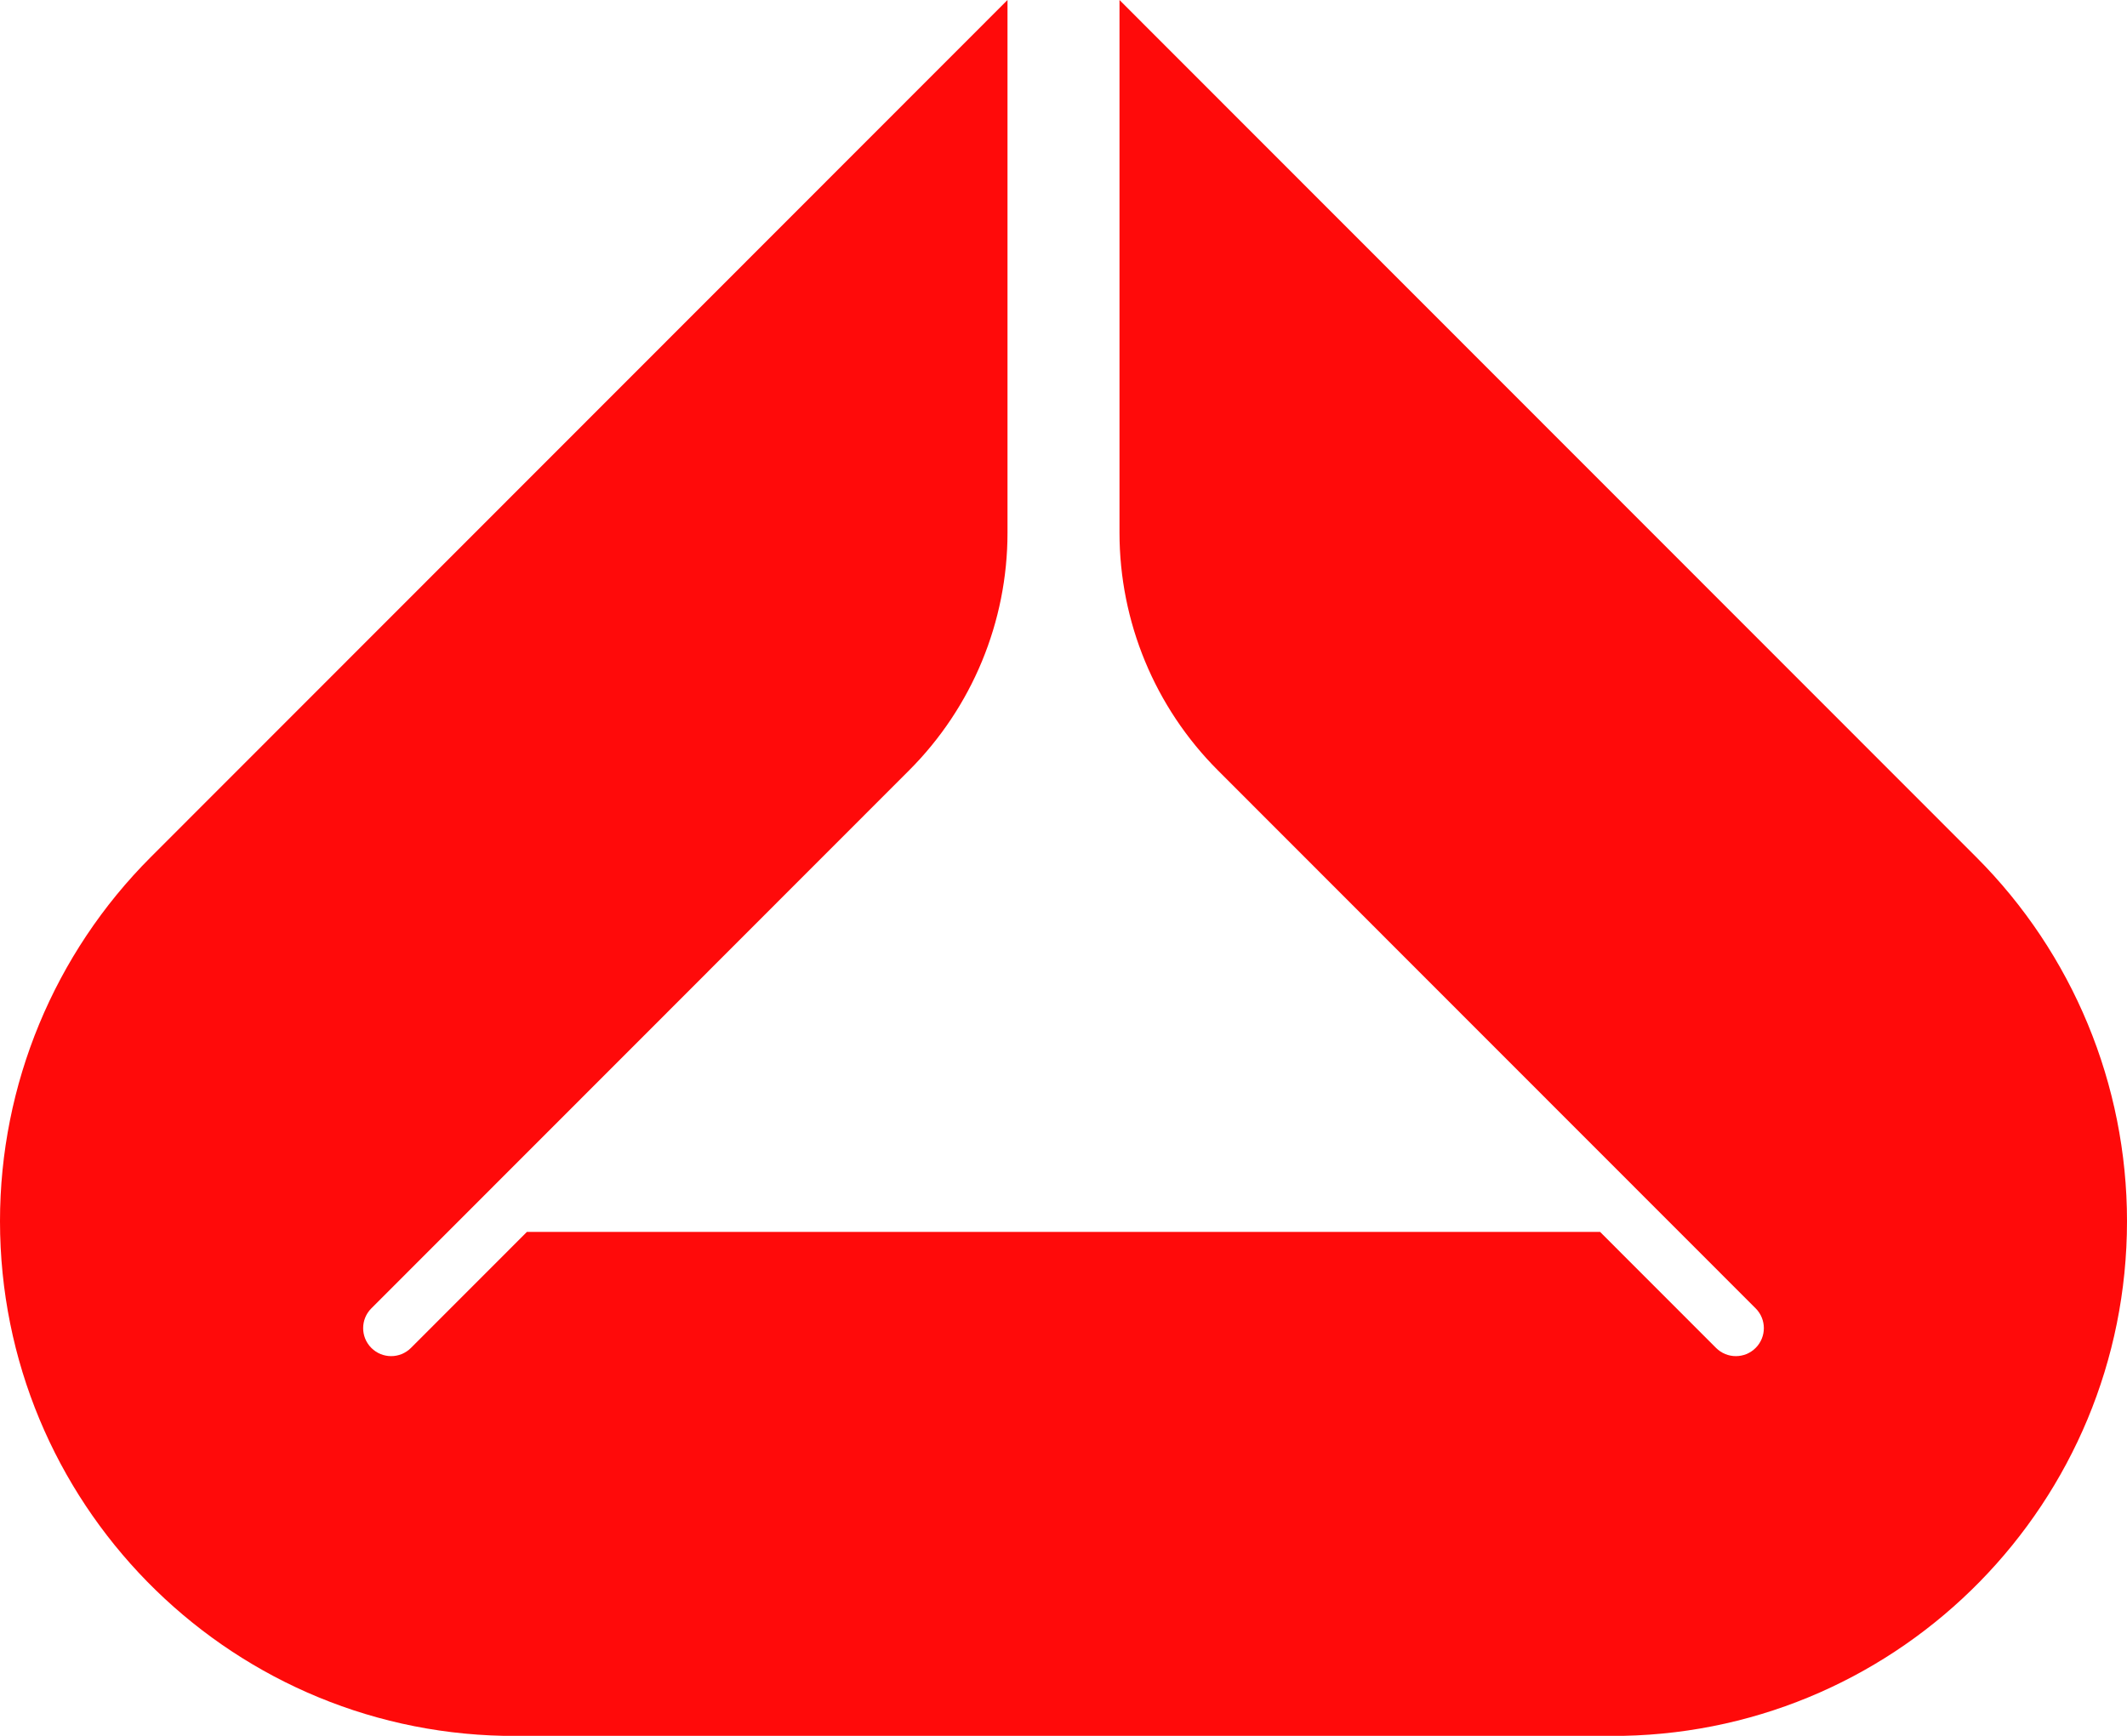
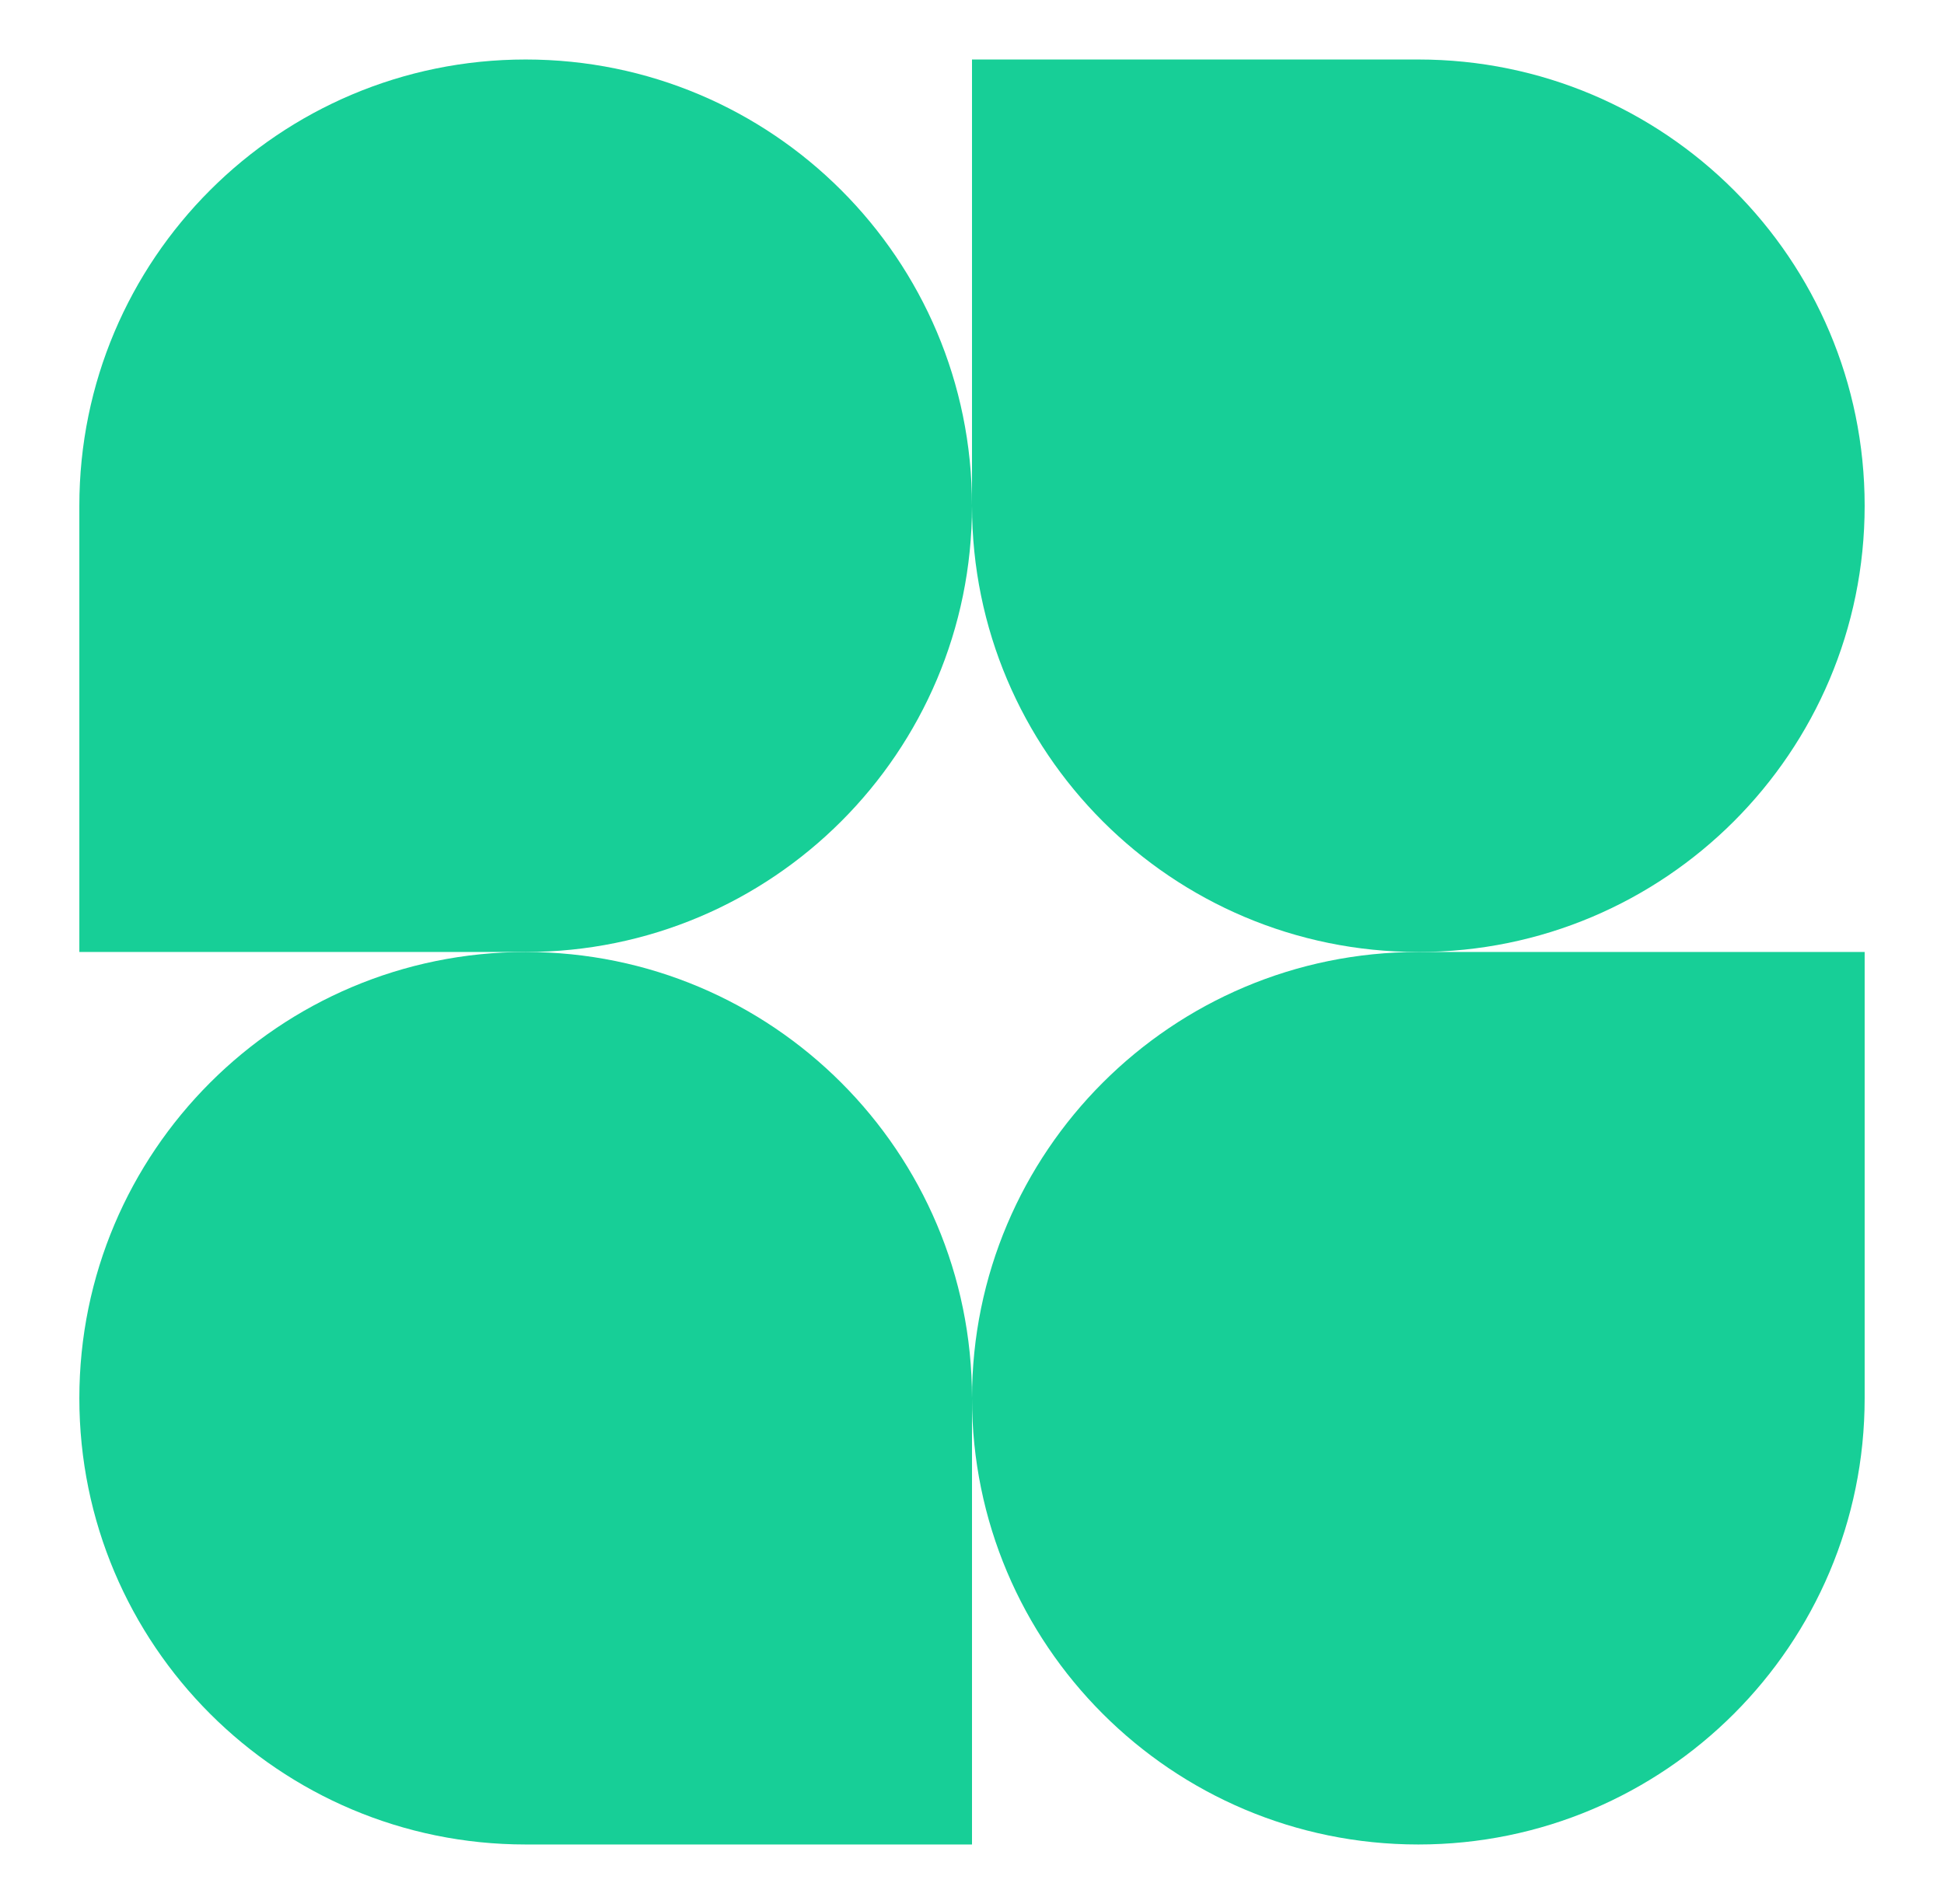
- <svg xmlns="http://www.w3.org/2000/svg" width="49" height="40" viewBox="0 0 49 40" fill="none">
-   <path d="M37.395 40C43.828 39.869 49 34.607 49 28.139C49 24.993 47.751 21.976 45.528 19.752L25.79 0V12.277C25.79 14.33 26.605 16.299 28.056 17.751L32.679 22.378L32.692 22.391L40.445 30.149C40.697 30.401 40.697 30.809 40.445 31.061C40.194 31.313 39.785 31.313 39.533 31.061L36.861 28.387H12.139L9.467 31.061C9.215 31.313 8.807 31.313 8.555 31.061C8.303 30.809 8.303 30.401 8.555 30.149L16.308 22.391L16.32 22.378L20.944 17.751C22.395 16.299 23.21 14.33 23.21 12.277V0L3.472 19.752C1.249 21.976 0 24.993 0 28.139C0 34.607 5.173 39.869 11.605 40H37.395Z" fill="#FF0A0A" />
+ <svg xmlns="http://www.w3.org/2000/svg" id="logo-15" width="49" height="48" viewBox="0 0 49 48" fill="none">
+   <path d="M24.5 12.75C24.5 18.963 19.463 24 13.25 24H2V12.75C2 6.537 7.037 1.5 13.25 1.5C19.463 1.5 24.5 6.537 24.5 12.75Z" class="ccustom" fill="#17CF97" />
+   <path d="M24.5 35.25C24.5 29.037 29.537 24 35.75 24H47V35.25C47 41.463 41.963 46.5 35.75 46.5C29.537 46.5 24.5 41.463 24.5 35.25Z" class="ccustom" fill="#17CF97" />
+   <path d="M2 35.25C2 41.463 7.037 46.5 13.25 46.5H24.5V35.25C24.5 29.037 19.463 24 13.25 24C7.037 24 2 29.037 2 35.25Z" class="ccustom" fill="#17CF97" />
+   <path d="M47 12.75C47 6.537 41.963 1.5 35.75 1.5H24.5V12.75C24.5 18.963 29.537 24 35.75 24C41.963 24 47 18.963 47 12.75Z" class="ccustom" fill="#17CF97" />
</svg>
